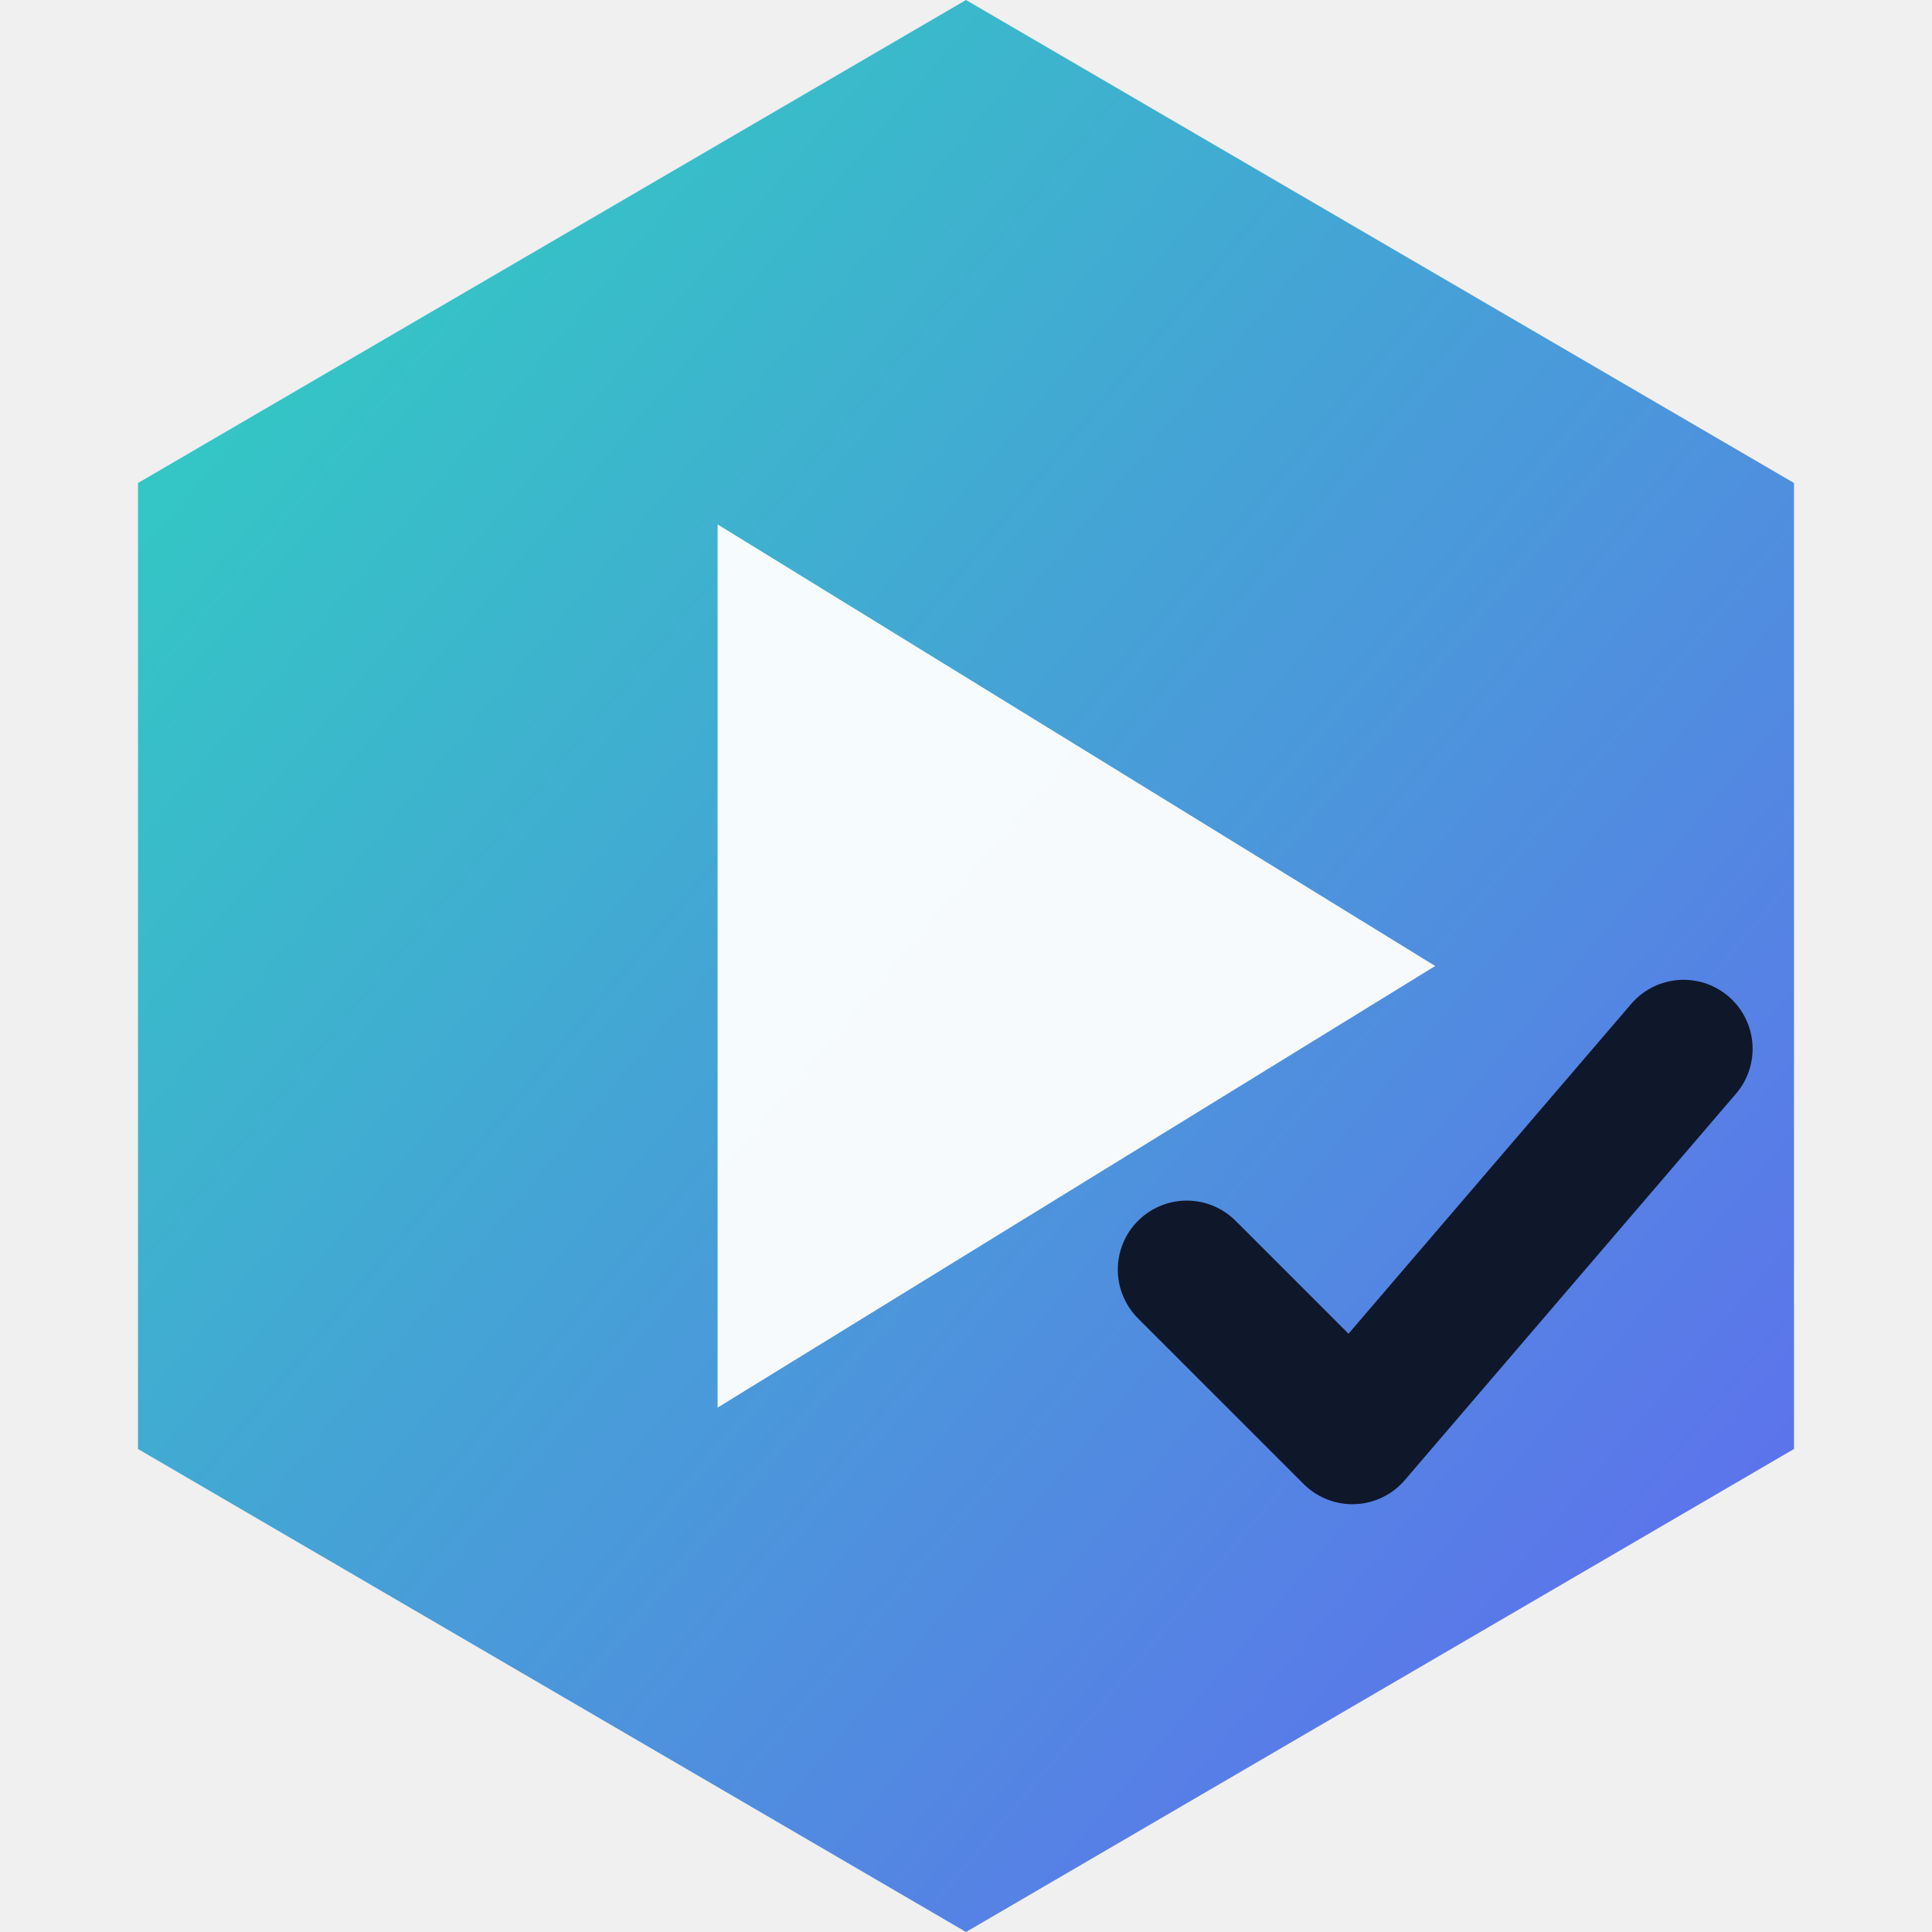
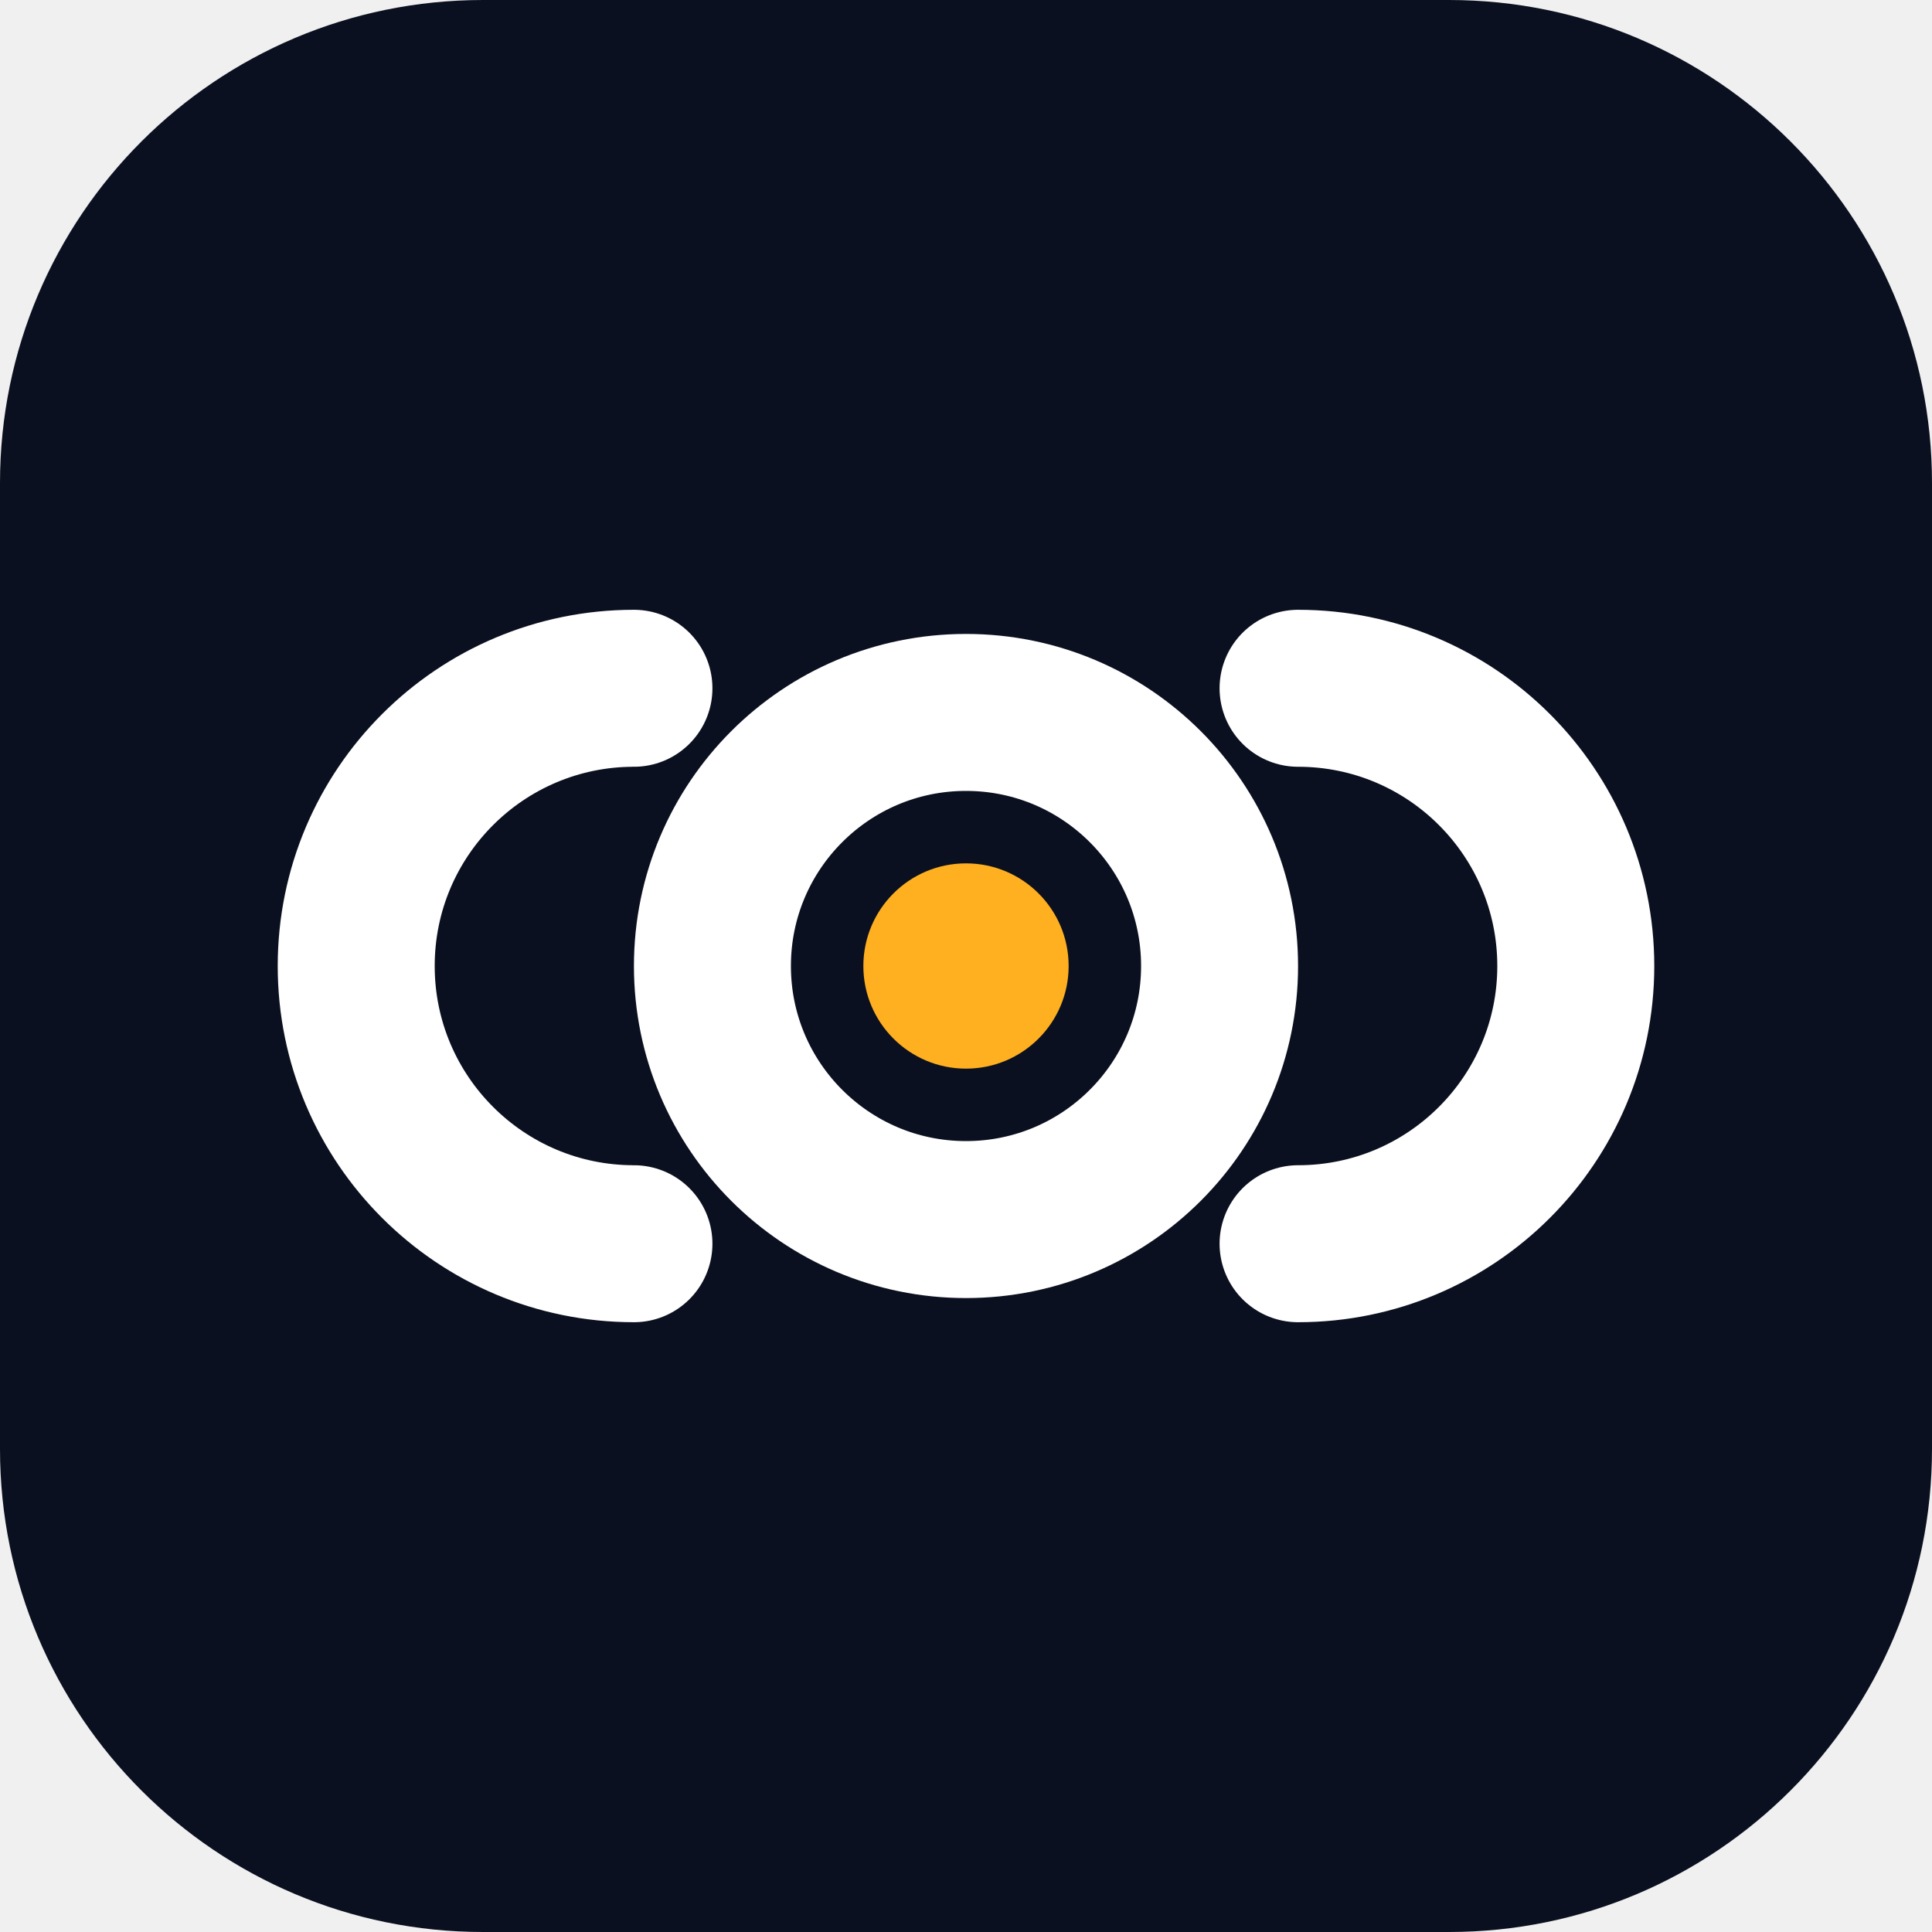
- <svg xmlns="http://www.w3.org/2000/svg" width="64" height="64" viewBox="0 0 140 140">
-   <defs>
-     <linearGradient id="g" x1="0" y1="0" x2="1" y2="1">
-       <stop offset="0" stop-color="#2DD4BF" />
-       <stop offset="1" stop-color="#6366F1" />
-     </linearGradient>
-   </defs>
-   <polygon points="70,0 130,35 130,105 70,140 10,105 10,35" fill="url(#g)" />
-   <polygon points="52,38 52,102 104,70" fill="#FFFFFF" opacity="0.95" />
-   <path d="M86 92 l12 12 l24 -28" fill="none" stroke="#0F172A" stroke-width="10" stroke-linecap="round" stroke-linejoin="round" />
+ <svg xmlns="http://www.w3.org/2000/svg" width="32" height="32" viewBox="0 0 32 32" role="img" aria-label="SDODS">
+   <rect width="32" height="32" rx="8" fill="#0B1020" />
+   <g transform="translate(16,16)" fill="none">
+     <path d="M-5.5 -4.6 A 4.6 4.6 0 0 0 -5.5 4.6" stroke="#FFFFFF" stroke-width="2.6" stroke-linecap="round" />
+     <path d="M5.5 -4.6 A 4.6 4.6 0 0 1 5.5 4.6" stroke="#FFFFFF" stroke-width="2.6" stroke-linecap="round" />
+     <circle cx="0" cy="0" r="4.2" stroke="#FFFFFF" stroke-width="2.6" />
+     <circle cx="0" cy="0" r="1.7" fill="#FFB020" />
+   </g>
</svg>
